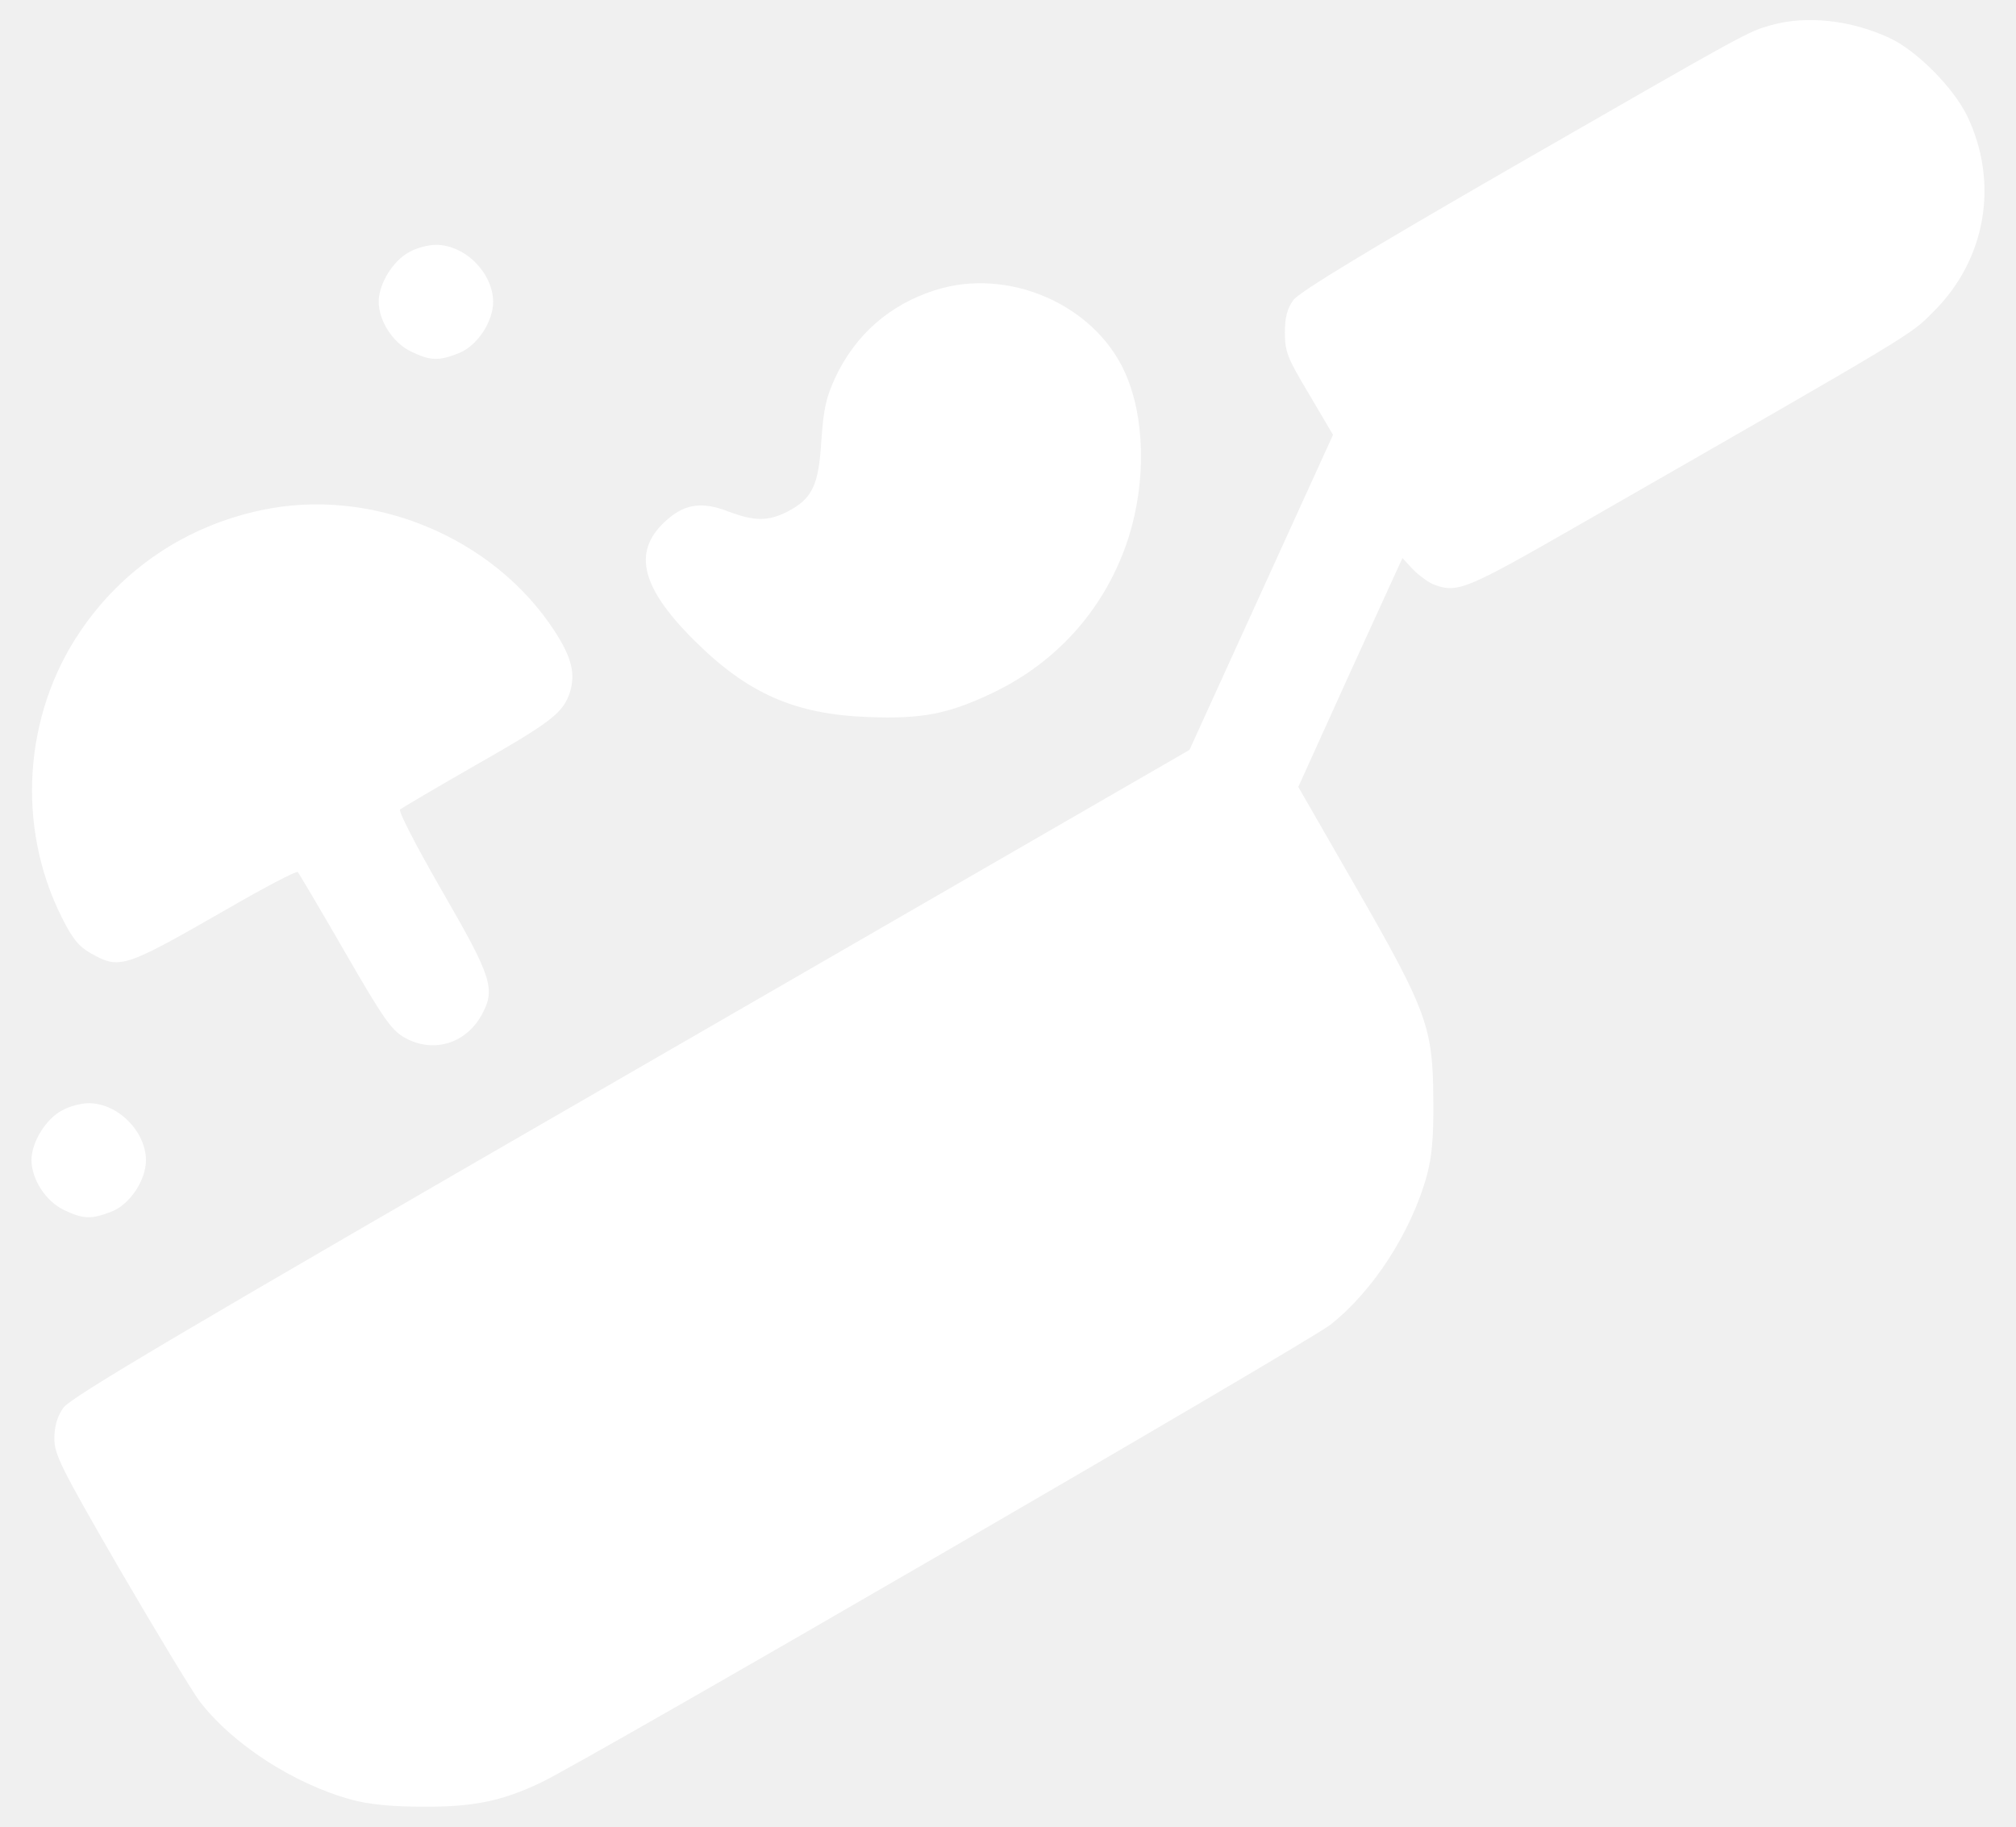
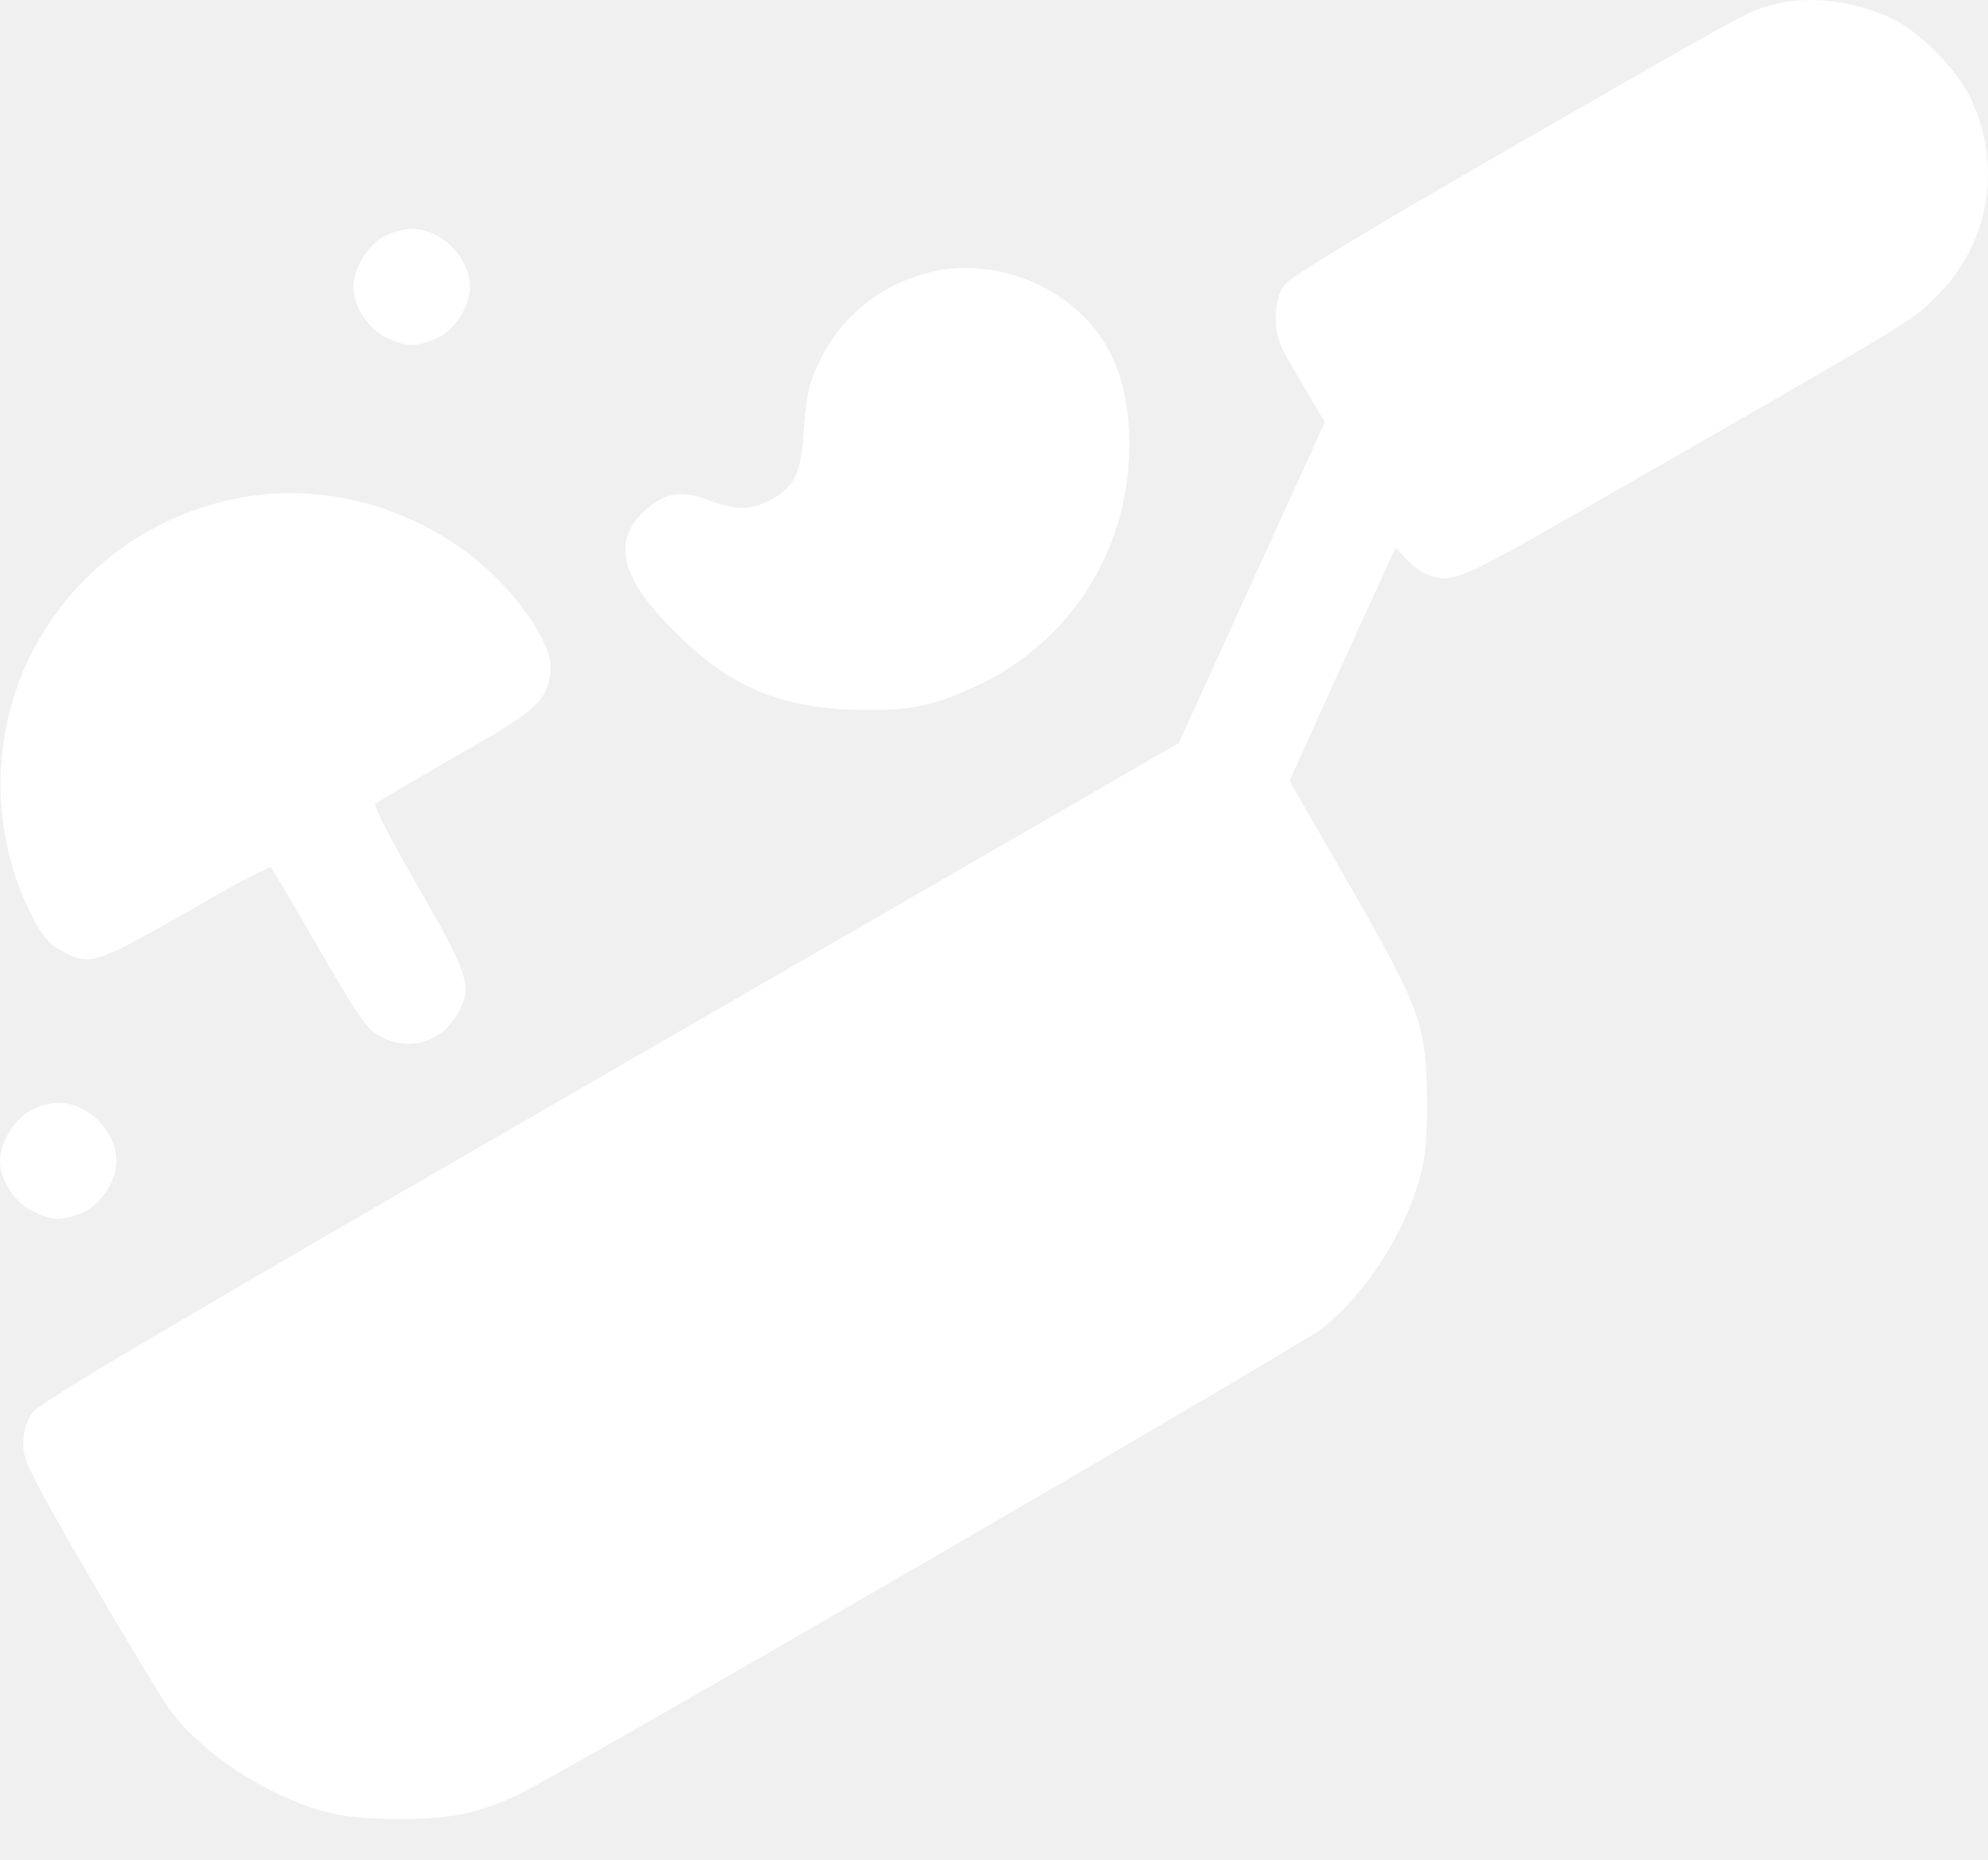
- <svg xmlns="http://www.w3.org/2000/svg" width="32" height="29" viewBox="0 0 32 29" fill="none">
-   <path d="M28.117 0.398C27.736 0.507 27.79 0.477 24.041 2.633C21.667 4.002 20.62 4.638 20.529 4.765C20.432 4.898 20.395 5.037 20.395 5.28C20.395 5.582 20.432 5.679 20.777 6.255L21.159 6.903L18.881 11.905L10.009 17.029C2.801 21.19 1.112 22.189 1.003 22.353C0.906 22.492 0.863 22.649 0.863 22.837C0.863 23.092 0.966 23.297 1.893 24.902C2.462 25.878 3.032 26.822 3.165 27.004C3.686 27.688 4.667 28.324 5.587 28.573C5.854 28.645 6.211 28.682 6.708 28.682C7.507 28.688 7.962 28.597 8.585 28.3C9.239 27.997 20.753 21.317 21.116 21.032C21.794 20.499 22.4 19.561 22.648 18.664C22.727 18.367 22.758 18.065 22.751 17.453C22.745 16.308 22.654 16.054 21.516 14.073L20.608 12.493L21.431 10.676L22.261 8.859L22.424 9.035C22.515 9.131 22.667 9.24 22.751 9.277C23.133 9.422 23.26 9.368 25.035 8.35C30.516 5.207 30.31 5.328 30.692 4.946C31.527 4.117 31.733 2.899 31.224 1.839C31.006 1.391 30.425 0.804 29.995 0.604C29.383 0.319 28.681 0.241 28.117 0.398Z" fill="white" />
-   <path d="M6.496 4.002C6.242 4.135 6.011 4.504 6.011 4.789C6.011 5.092 6.235 5.443 6.526 5.582C6.829 5.728 6.962 5.734 7.283 5.607C7.574 5.491 7.828 5.11 7.828 4.789C7.822 4.329 7.38 3.887 6.92 3.887C6.805 3.887 6.611 3.935 6.496 4.002Z" fill="white" />
-   <path d="M14.842 4.607C14.121 4.837 13.582 5.31 13.261 5.988C13.11 6.315 13.073 6.491 13.037 7C12.995 7.708 12.892 7.92 12.492 8.126C12.189 8.277 11.977 8.277 11.559 8.12C11.159 7.963 10.887 7.999 10.614 8.229C10.027 8.72 10.148 9.295 11.008 10.155C11.862 11.009 12.613 11.342 13.794 11.384C14.636 11.415 15.048 11.336 15.75 11.003C16.798 10.506 17.567 9.628 17.918 8.52C18.197 7.629 18.173 6.606 17.852 5.903C17.361 4.825 15.992 4.238 14.842 4.607Z" fill="white" />
-   <path d="M4.134 8.102C2.953 8.356 1.947 9.028 1.275 10.022C0.373 11.348 0.258 13.123 0.978 14.558C1.148 14.903 1.251 15.024 1.439 15.133C1.905 15.394 1.96 15.376 3.637 14.413C4.213 14.08 4.703 13.825 4.727 13.843C4.746 13.868 5.085 14.437 5.472 15.109C6.072 16.151 6.211 16.351 6.411 16.466C6.859 16.726 7.38 16.581 7.641 16.121C7.871 15.703 7.816 15.527 7.011 14.134C6.611 13.438 6.32 12.88 6.351 12.85C6.381 12.826 6.914 12.511 7.538 12.154C8.761 11.457 8.937 11.318 9.046 10.991C9.137 10.7 9.076 10.44 8.809 10.028C7.834 8.52 5.89 7.72 4.134 8.102Z" fill="white" />
-   <path d="M0.985 17.629C0.73 17.762 0.5 18.131 0.5 18.416C0.5 18.719 0.724 19.07 1.015 19.209C1.318 19.355 1.451 19.361 1.772 19.234C2.063 19.119 2.317 18.737 2.317 18.416C2.311 17.956 1.869 17.514 1.408 17.514C1.293 17.514 1.1 17.562 0.985 17.629Z" fill="white" />
+ <svg xmlns="http://www.w3.org/2000/svg" width="31" height="29" viewBox="0 0 31 29" fill="none">
+   <path d="M27.617 0.08C27.236 0.189 27.29 0.159 23.541 2.315C21.167 3.683 20.12 4.319 20.029 4.447C19.932 4.58 19.895 4.719 19.895 4.961C19.895 5.264 19.932 5.361 20.277 5.936L20.659 6.585L18.381 11.587L9.509 16.711C2.301 20.872 0.612 21.871 0.503 22.035C0.406 22.174 0.363 22.331 0.363 22.519C0.363 22.773 0.466 22.979 1.393 24.584C1.962 25.559 2.532 26.504 2.665 26.686C3.186 27.37 4.167 28.006 5.087 28.255C5.354 28.327 5.711 28.364 6.208 28.364C7.007 28.37 7.462 28.279 8.085 27.982C8.739 27.679 20.253 20.999 20.616 20.714C21.294 20.181 21.9 19.242 22.148 18.346C22.227 18.049 22.258 17.747 22.251 17.135C22.245 15.99 22.154 15.736 21.016 13.755L20.108 12.175L20.931 10.358L21.761 8.541L21.924 8.716C22.015 8.813 22.167 8.922 22.251 8.959C22.633 9.104 22.76 9.05 24.535 8.032C30.016 4.889 29.81 5.01 30.192 4.628C31.027 3.799 31.233 2.581 30.724 1.521C30.506 1.073 29.925 0.486 29.495 0.286C28.883 0.001 28.181 -0.078 27.617 0.08Z" fill="white" />
+   <path d="M5.996 3.683C5.742 3.817 5.511 4.186 5.511 4.471C5.511 4.774 5.735 5.125 6.026 5.264C6.329 5.41 6.462 5.416 6.783 5.288C7.074 5.173 7.328 4.792 7.328 4.471C7.322 4.011 6.88 3.568 6.42 3.568C6.305 3.568 6.111 3.617 5.996 3.683Z" fill="white" />
+   <path d="M14.342 4.289C13.621 4.519 13.082 4.992 12.761 5.67C12.61 5.997 12.573 6.173 12.537 6.681C12.495 7.39 12.392 7.602 11.992 7.808C11.689 7.959 11.477 7.959 11.059 7.802C10.659 7.644 10.387 7.681 10.114 7.911C9.527 8.401 9.648 8.977 10.508 9.837C11.362 10.691 12.113 11.024 13.294 11.066C14.136 11.097 14.548 11.018 15.25 10.685C16.298 10.188 17.067 9.31 17.418 8.202C17.697 7.311 17.673 6.288 17.352 5.585C16.861 4.507 15.492 3.92 14.342 4.289Z" fill="white" />
+   <path d="M3.634 7.784C2.453 8.038 1.447 8.71 0.775 9.704C-0.127 11.03 -0.242 12.805 0.478 14.24C0.648 14.585 0.751 14.706 0.939 14.815C1.405 15.076 1.46 15.057 3.137 14.095C3.713 13.761 4.203 13.507 4.227 13.525C4.246 13.55 4.585 14.119 4.972 14.791C5.572 15.833 5.711 16.033 5.911 16.148C6.359 16.408 6.88 16.263 7.141 15.803C7.371 15.385 7.316 15.209 6.511 13.816C6.111 13.12 5.82 12.562 5.851 12.532C5.881 12.508 6.414 12.193 7.038 11.835C8.261 11.139 8.437 11 8.546 10.673C8.637 10.382 8.576 10.121 8.309 9.71C7.334 8.202 5.39 7.402 3.634 7.784Z" fill="white" />
+   <path d="M0.485 17.311C0.23 17.444 0 17.813 0 18.098C0 18.401 0.224 18.752 0.515 18.891C0.818 19.037 0.951 19.043 1.272 18.916C1.563 18.8 1.817 18.419 1.817 18.098C1.811 17.638 1.369 17.195 0.908 17.195C0.793 17.195 0.6 17.244 0.485 17.311Z" fill="white" />
</svg>
